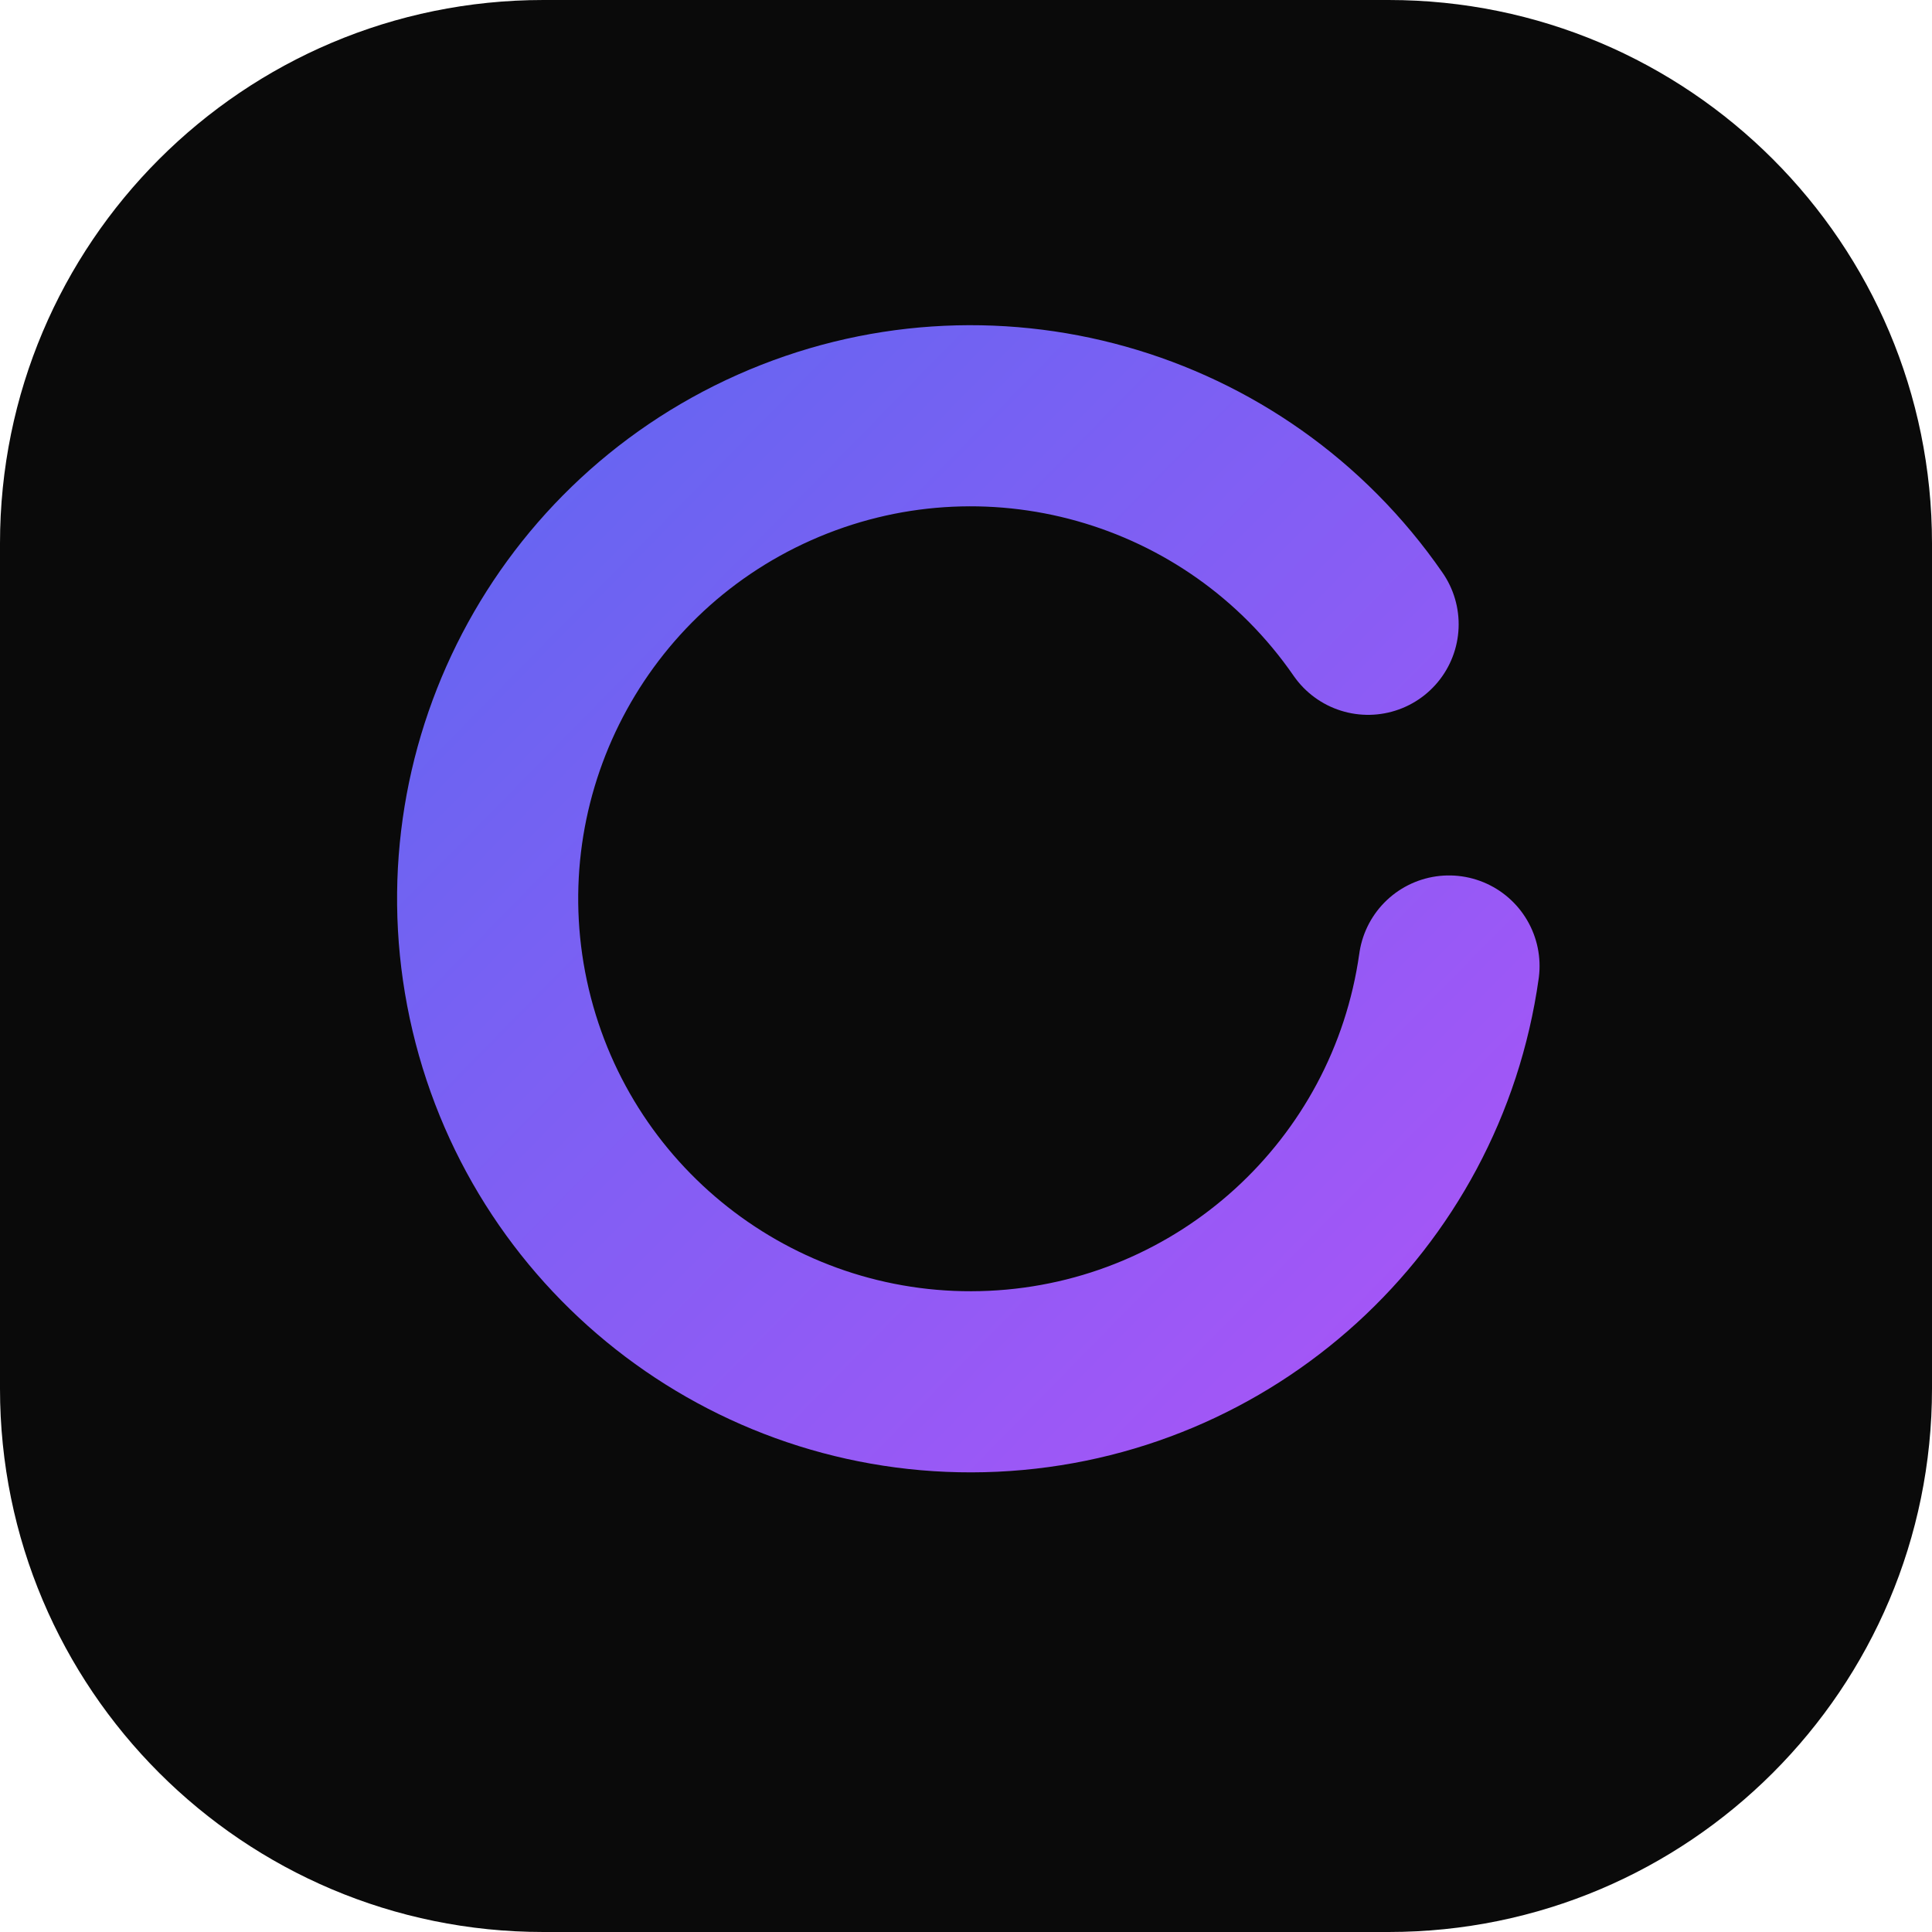
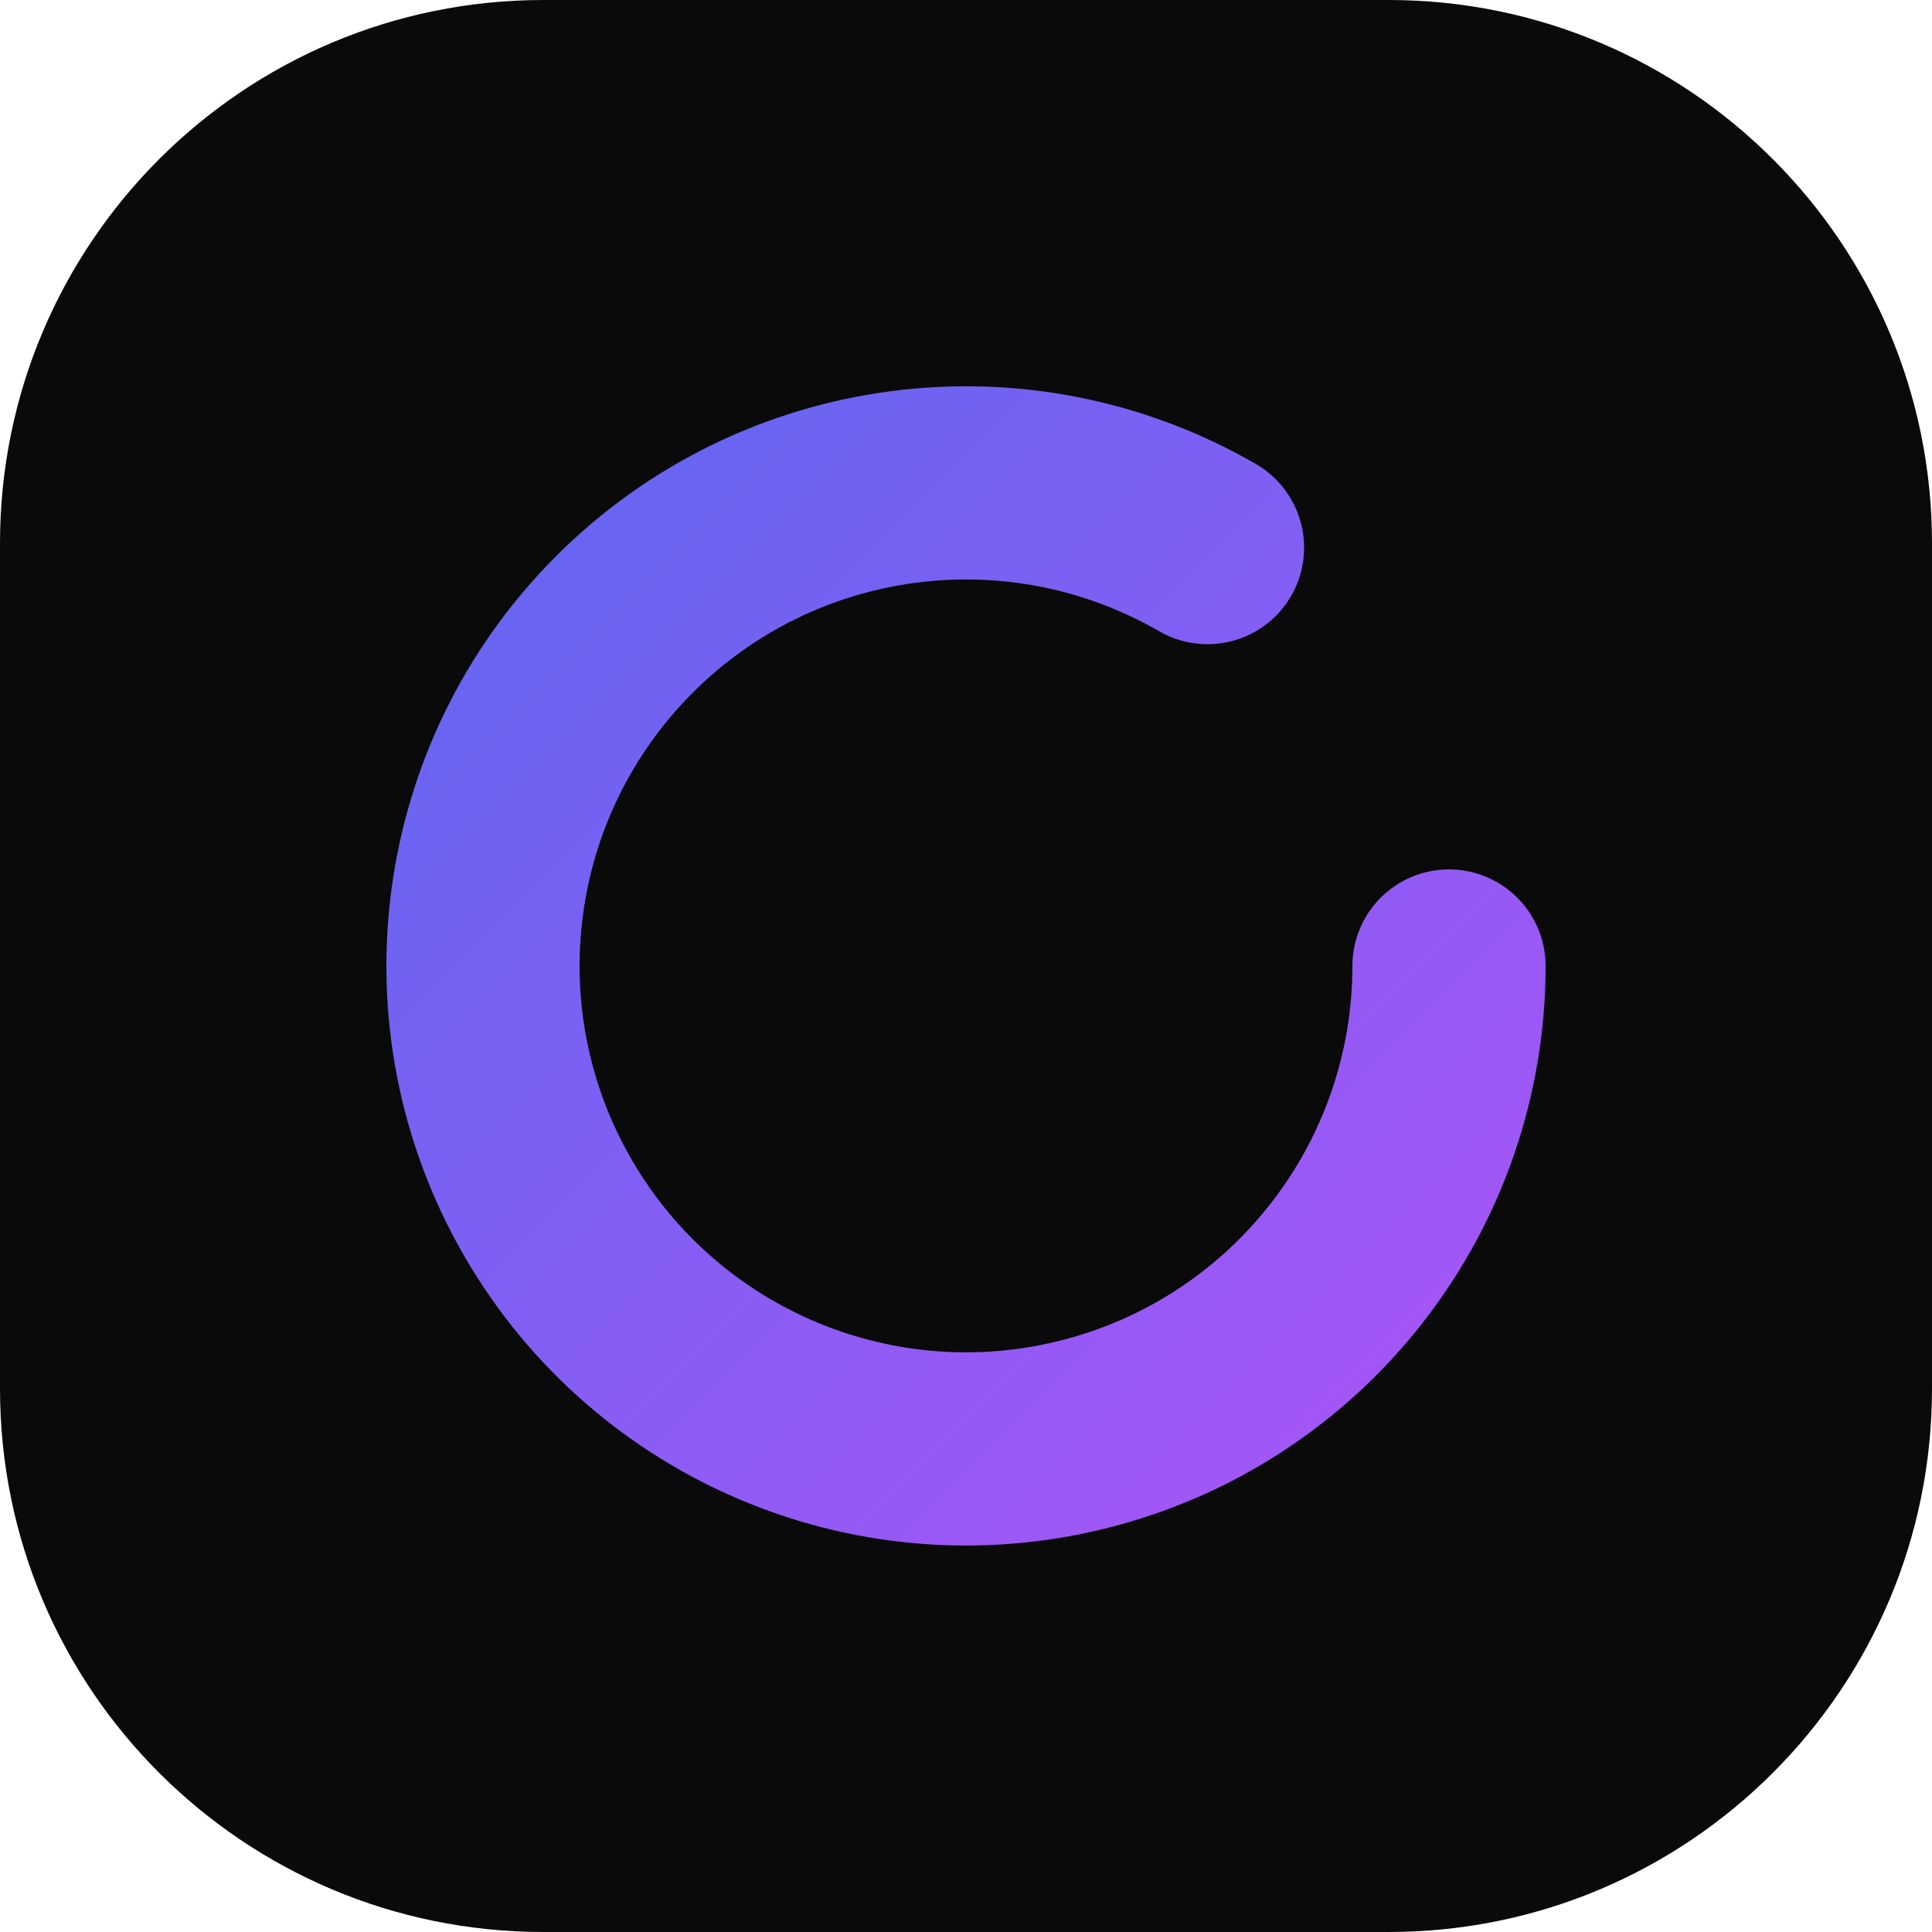
<svg xmlns="http://www.w3.org/2000/svg" viewBox="0 0 32 32">
  <defs>
    <linearGradient id="g" x1="0" y1="0" x2="1" y2="1">
      <stop offset="0%" stop-color="#6366f1" />
      <stop offset="100%" stop-color="#a855f7" />
    </linearGradient>
  </defs>
  <rect width="32" height="32" rx="9" fill="#0a0a0a" />
-   <path d="M 22.66 10.34 A 8 8 0 1 0 24 16" fill="none" stroke="url(#g)" stroke-width="3" stroke-linecap="round" />
-   <path d="M 24 16 H 17.5" stroke="url(#g)" stroke-width="3" stroke-linecap="round" />
+   <path d="M 20 9.07 A 8 8 0 1 0 24 16" fill="none" stroke="url(#g)" stroke-width="3.2" stroke-linecap="round" />
+   <path d="M 24 16 H 16.5" stroke="url(#g)" stroke-width="3.2" stroke-linecap="round" />
</svg>
